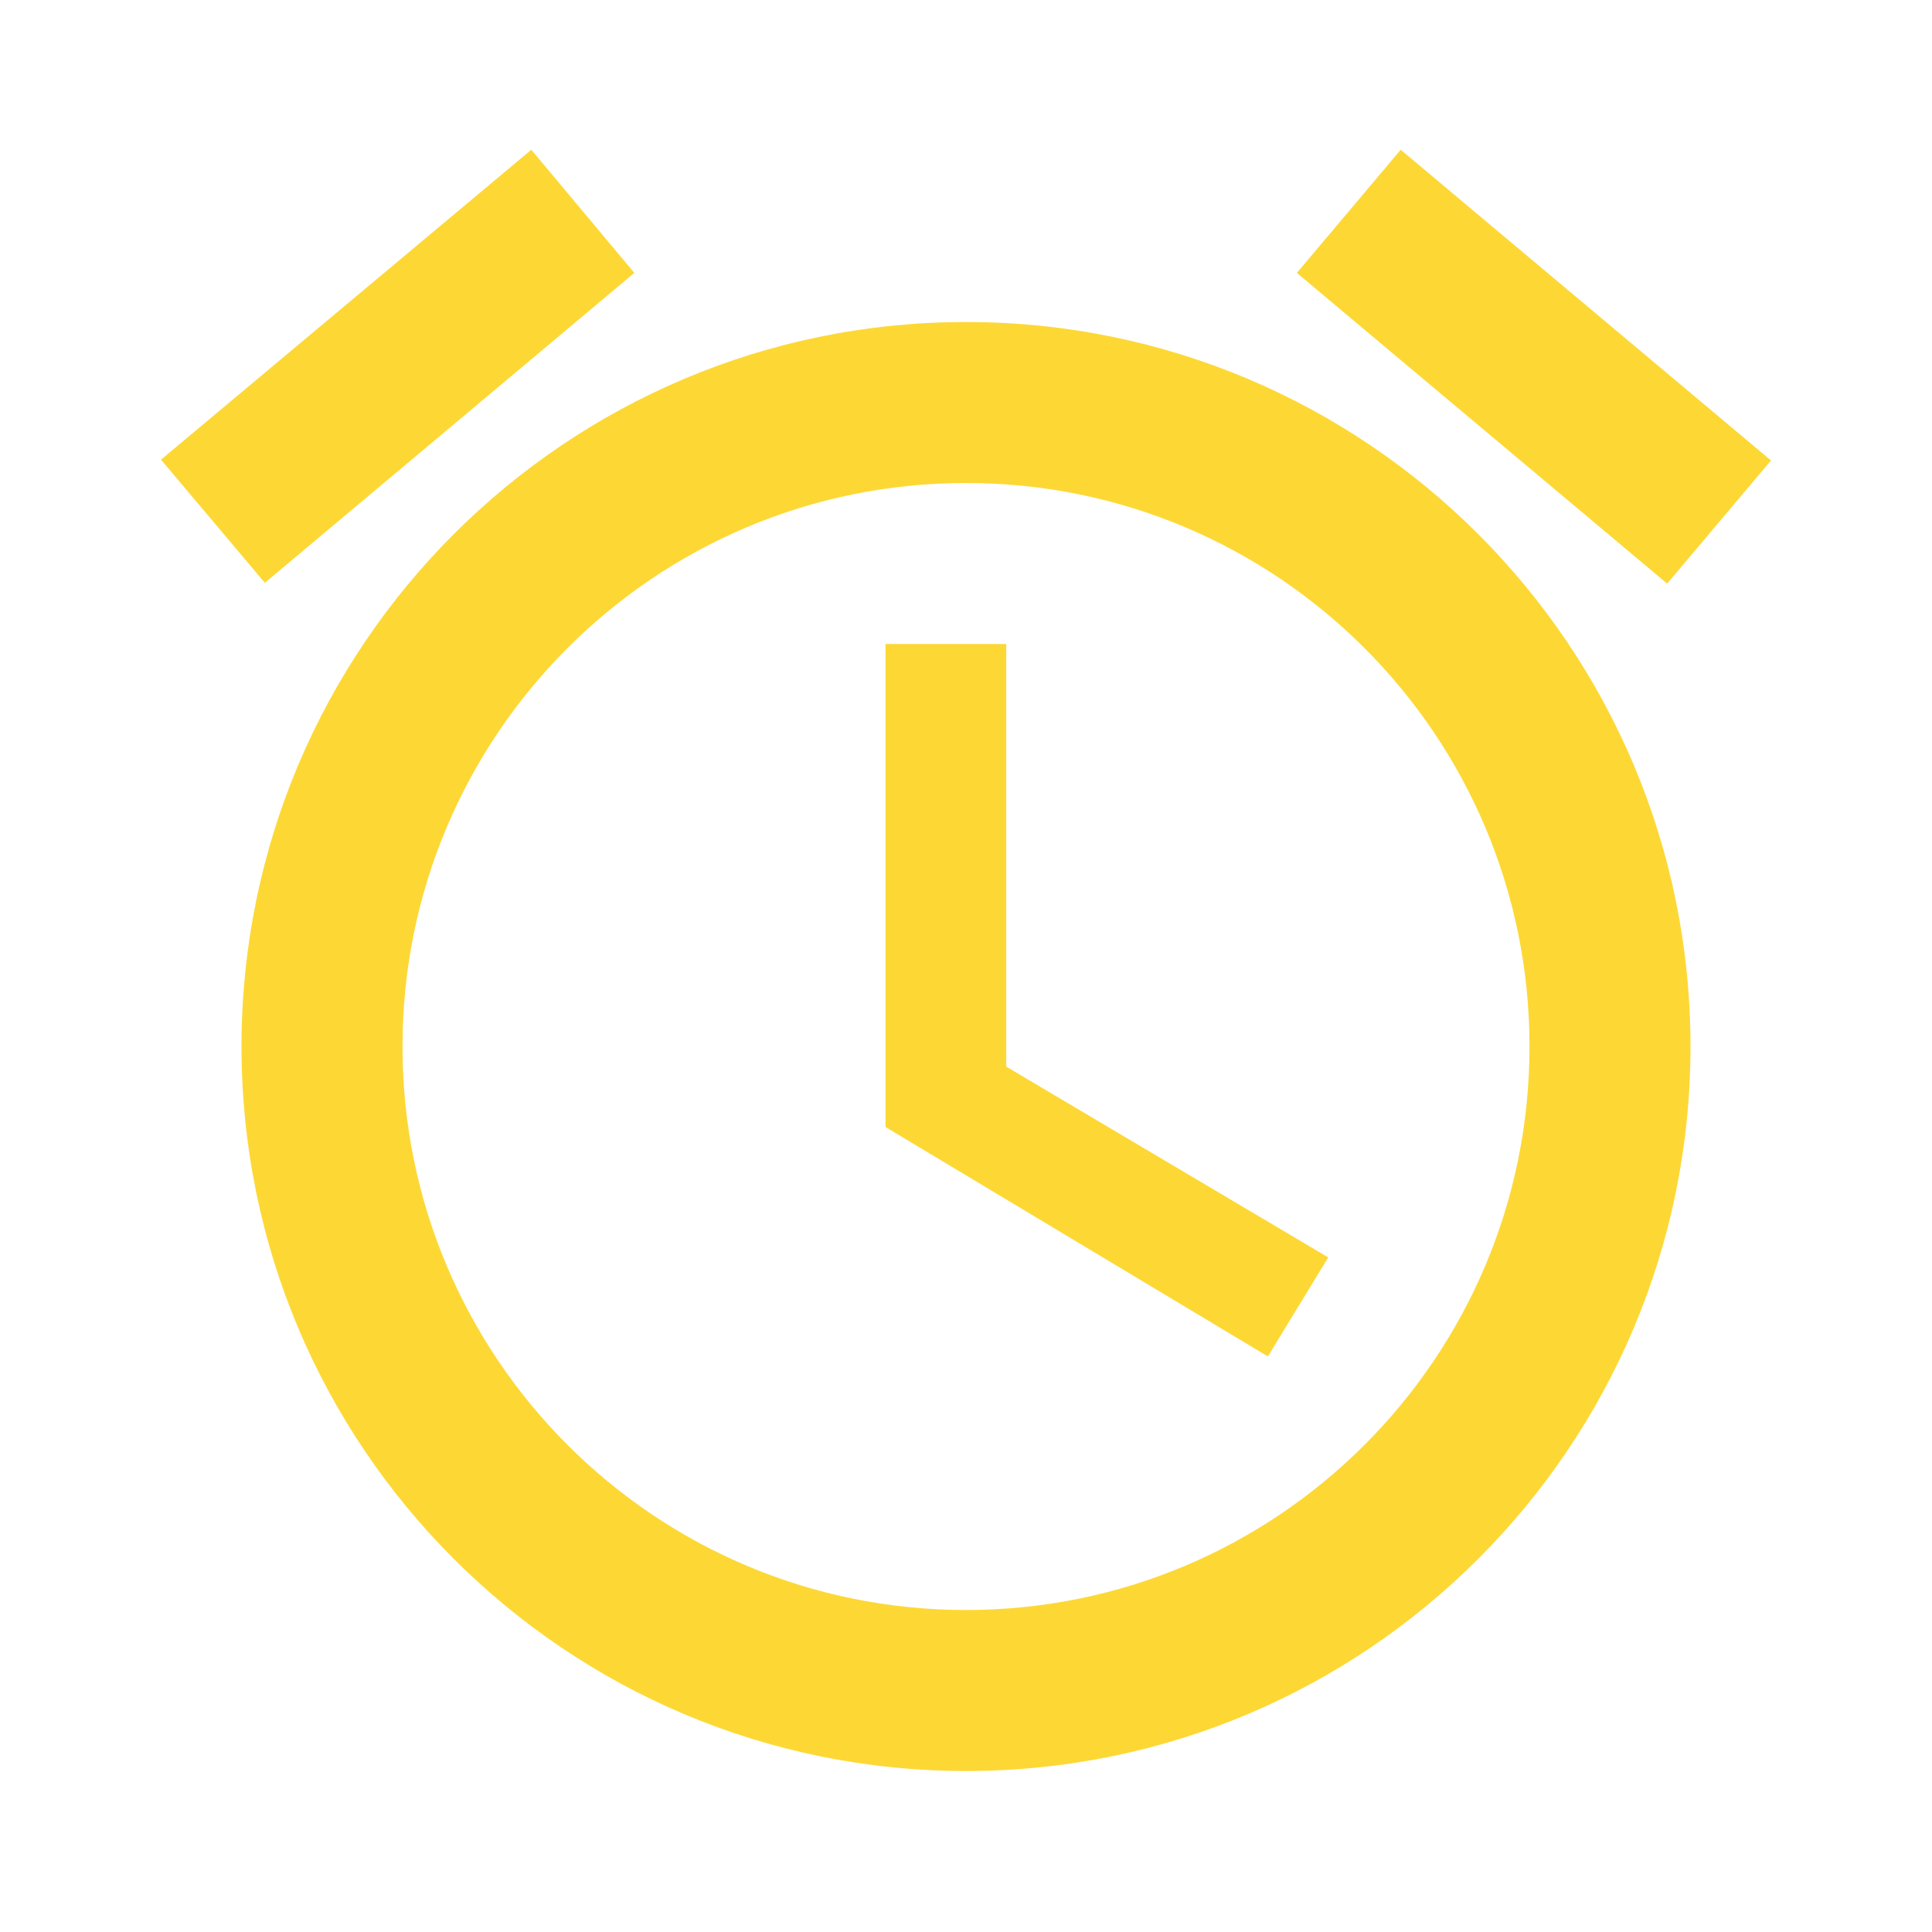
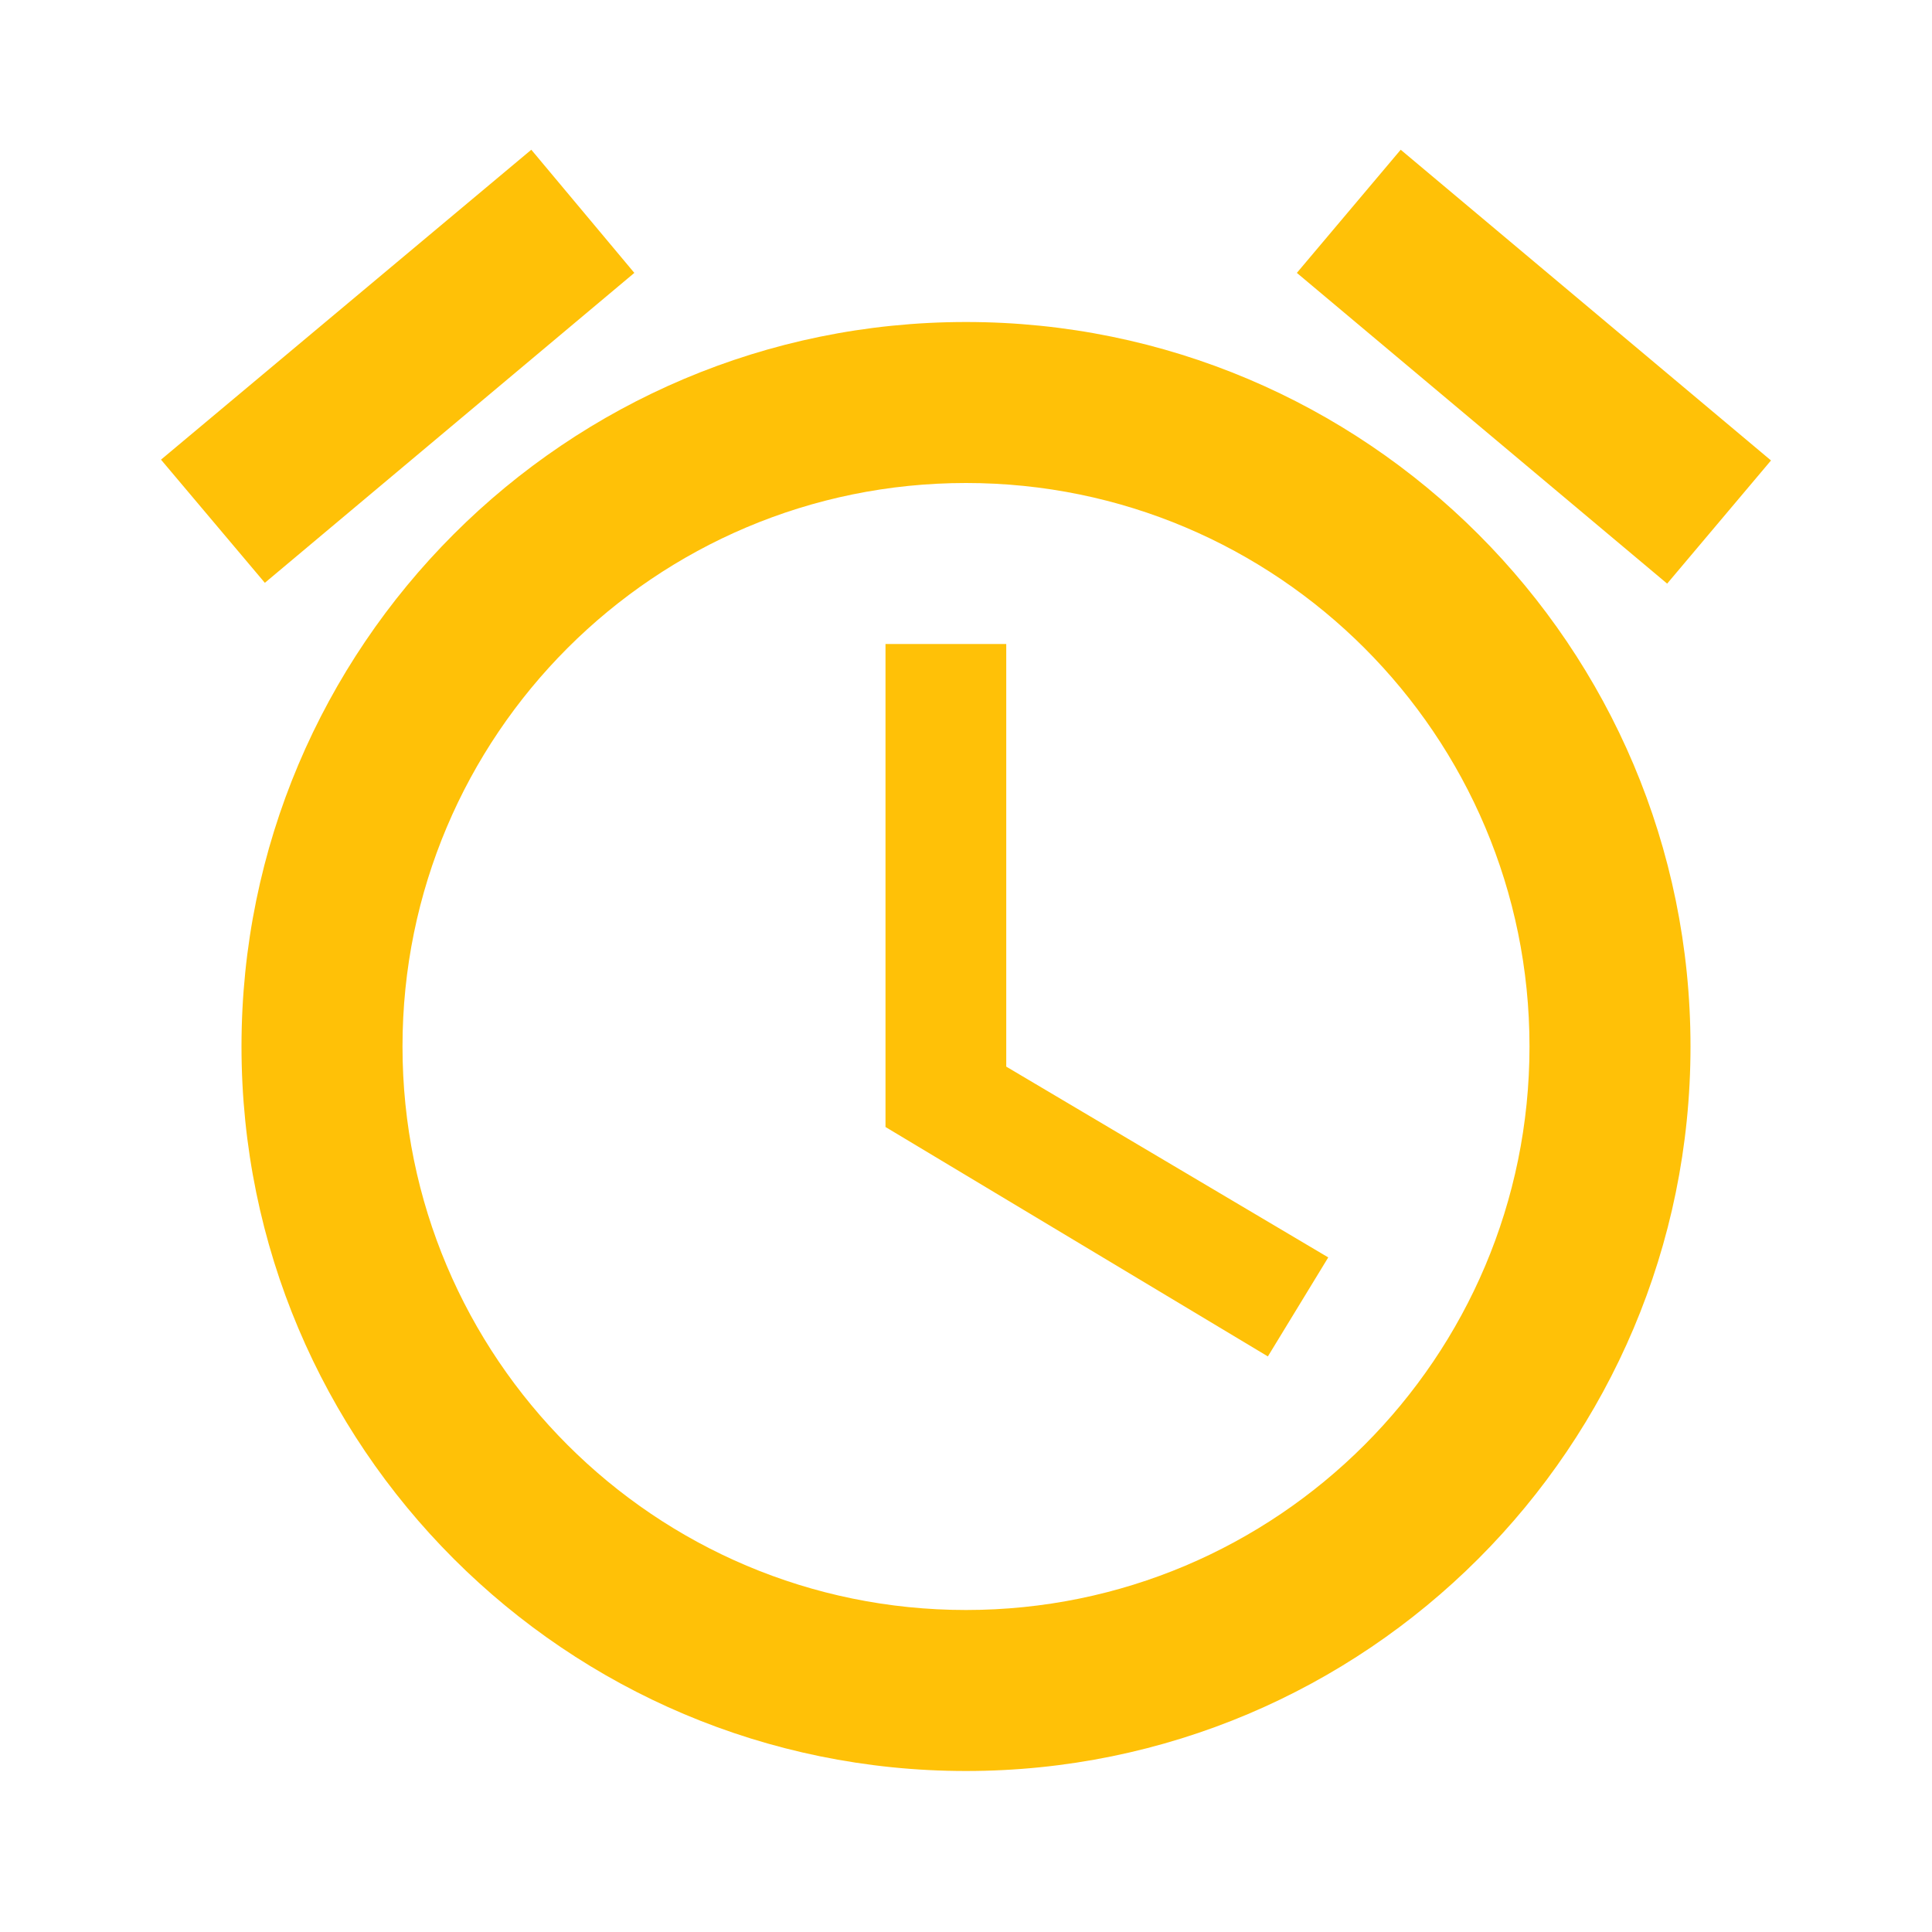
- <svg xmlns="http://www.w3.org/2000/svg" version="1.1" width="16px" height="16px" fill="#FDD835" viewBox="0 0 24 24">
+ <svg xmlns="http://www.w3.org/2000/svg" version="1.1" width="16px" height="16px" fill="#FFC107" viewBox="0 0 24 24">
  <path d="M12,20A7,7 0 0,1 5,13A7,7 0 0,1 12,6A7,7 0 0,1 19,13A7,7 0 0,1 12,20M12,4A9,9 0 0,0 3,13A9,9 0 0,0 12,22A9,9 0 0,0 21,13A9,9 0 0,0 12,4M12.5,8H11V14L15.75,16.85L16.5,15.62L12.5,13.25V8M7.88,3.39L6.6,1.86L2,5.71L3.29,7.24L7.88,3.39M22,5.72L17.4,1.86L16.11,3.39L20.71,7.25L22,5.72Z" />
</svg>
